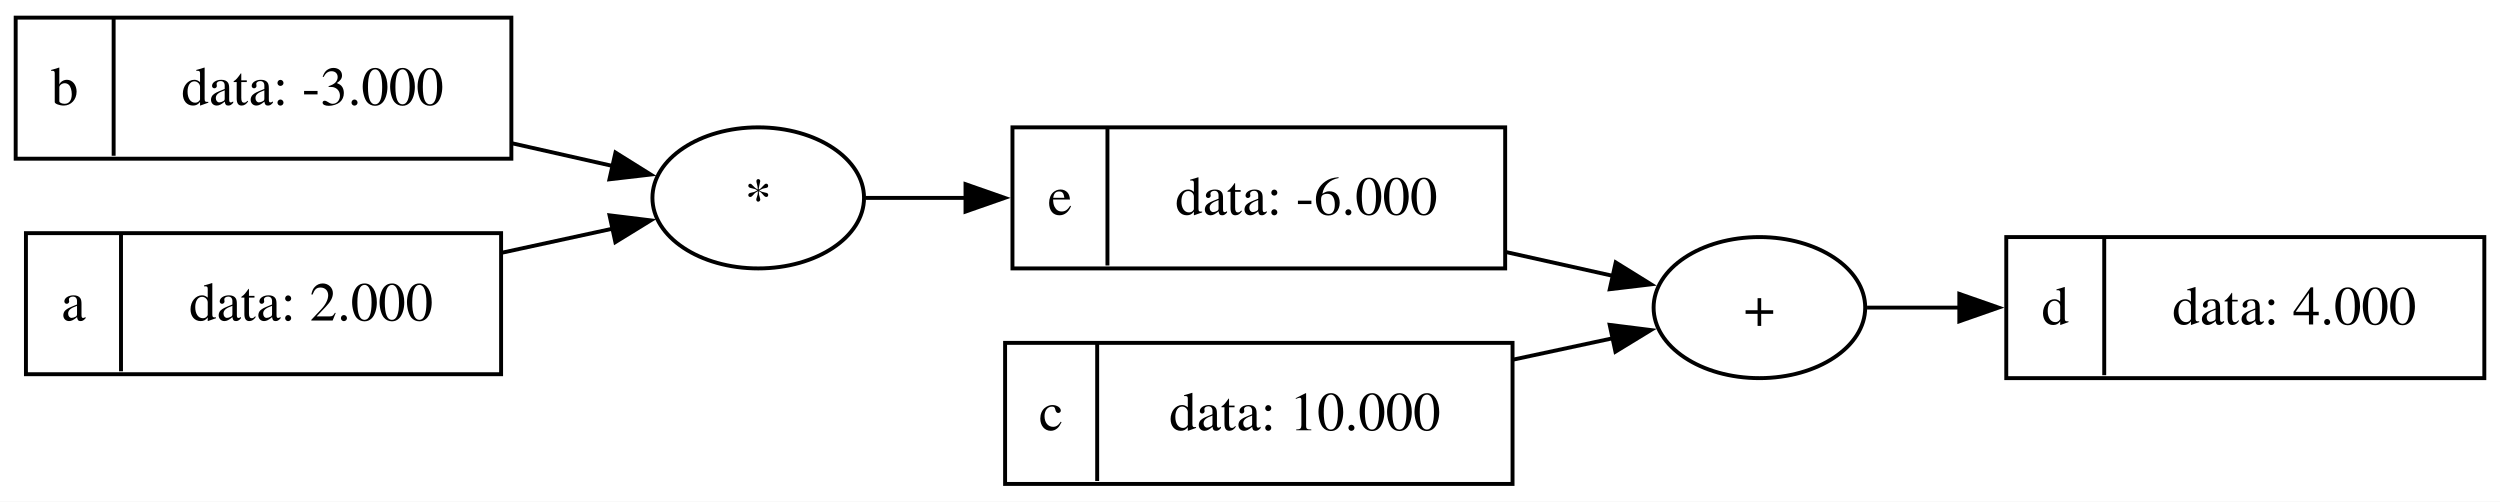
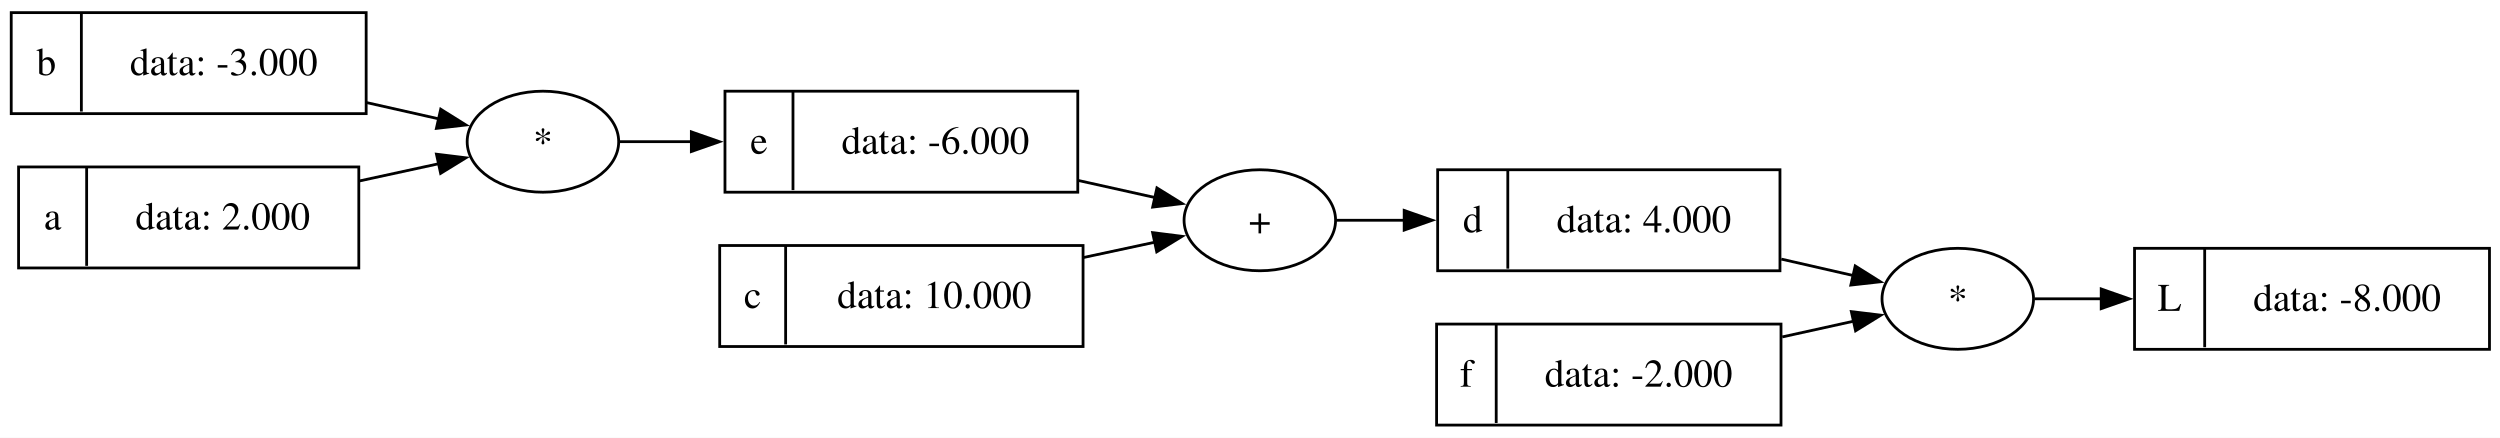
- <svg xmlns="http://www.w3.org/2000/svg" width="638pt" height="128pt" viewBox="0.00 0.00 638.00 128.00">
-   <g id="graph0" class="graph" transform="scale(1 1) rotate(0) translate(4 124)">
-     <polygon fill="white" stroke="none" points="-4,4 -4,-124 634,-124 634,4 -4,4" />
+ <svg xmlns="http://www.w3.org/2000/svg" width="891pt" height="156pt" viewBox="0.00 0.00 891.00 156.00">
+   <g id="graph0" class="graph" transform="scale(1 1) rotate(0) translate(4 152)">
+     <polygon fill="white" stroke="none" points="-4,4 -4,-152 887.25,-152 887.25,4 -4,4" />
    <g id="node1" class="node">
-       <polygon fill="none" stroke="black" points="0,-83.5 0,-119.5 126.5,-119.5 126.5,-83.5 0,-83.5" />
-       <text xml:space="preserve" text-anchor="middle" x="12.5" y="-97.2" font-family="Times,serif" font-size="14.00">b</text>
-       <polyline fill="none" stroke="black" points="25,-84.25 25,-119.5" />
-       <text xml:space="preserve" text-anchor="middle" x="75.75" y="-97.2" font-family="Times,serif" font-size="14.00">data: -3.000</text>
+       <polygon fill="none" stroke="black" points="0,-111.5 0,-147.5 126.5,-147.5 126.5,-111.5 0,-111.5" />
+       <text xml:space="preserve" text-anchor="middle" x="12.5" y="-125.2" font-family="Times,serif" font-size="14.00">b</text>
+       <polyline fill="none" stroke="black" points="25,-112.25 25,-147.5" />
+       <text xml:space="preserve" text-anchor="middle" x="75.75" y="-125.2" font-family="Times,serif" font-size="14.00">data: -3.000</text>
    </g>
    <g id="node6" class="node">
-       <ellipse fill="none" stroke="black" cx="189.5" cy="-73.5" rx="27" ry="18" />
-       <text xml:space="preserve" text-anchor="middle" x="189.5" y="-68.83" font-family="Times,serif" font-size="14.00">*</text>
+       <ellipse fill="none" stroke="black" cx="189.5" cy="-101.5" rx="27" ry="18" />
+       <text xml:space="preserve" text-anchor="middle" x="189.5" y="-96.83" font-family="Times,serif" font-size="14.00">*</text>
+     </g>
+     <g id="edge7" class="edge">
+       <path fill="none" stroke="black" d="M126.74,-115.42C135.51,-113.44 144.27,-111.47 152.32,-109.65" />
+       <polygon fill="black" stroke="black" points="153.07,-113.07 162.05,-107.46 151.53,-106.24 153.07,-113.07" />
+     </g>
+     <g id="node2" class="node">
+       <polygon fill="none" stroke="black" points="252.5,-28.5 252.5,-64.5 382,-64.5 382,-28.5 252.5,-28.5" />
+       <text xml:space="preserve" text-anchor="middle" x="264.25" y="-42.2" font-family="Times,serif" font-size="14.00">c</text>
+       <polyline fill="none" stroke="black" points="276,-29.25 276,-64.5" />
+       <text xml:space="preserve" text-anchor="middle" x="329" y="-42.2" font-family="Times,serif" font-size="14.00">data: 10.000</text>
+     </g>
+     <g id="node4" class="node">
+       <ellipse fill="none" stroke="black" cx="445" cy="-73.5" rx="27" ry="18" />
+       <text xml:space="preserve" text-anchor="middle" x="445" y="-68.83" font-family="Times,serif" font-size="14.00">+</text>
+     </g>
+     <g id="edge8" class="edge">
+       <path fill="none" stroke="black" d="M382.23,-60.24C390.95,-62.11 399.65,-63.98 407.64,-65.69" />
+       <polygon fill="black" stroke="black" points="406.79,-69.09 417.3,-67.77 408.26,-62.25 406.79,-69.09" />
+     </g>
+     <g id="node3" class="node">
+       <polygon fill="none" stroke="black" points="508.38,-55.5 508.38,-91.5 630.38,-91.5 630.38,-55.5 508.38,-55.5" />
+       <text xml:space="preserve" text-anchor="middle" x="520.88" y="-69.2" font-family="Times,serif" font-size="14.00">d</text>
+       <polyline fill="none" stroke="black" points="533.38,-56.25 533.38,-91.5" />
+       <text xml:space="preserve" text-anchor="middle" x="581.88" y="-69.2" font-family="Times,serif" font-size="14.00">data: 4.000</text>
+     </g>
+     <g id="node9" class="node">
+       <ellipse fill="none" stroke="black" cx="693.75" cy="-45.5" rx="27" ry="18" />
+       <text xml:space="preserve" text-anchor="middle" x="693.75" y="-40.83" font-family="Times,serif" font-size="14.00">*</text>
+     </g>
+     <g id="edge4" class="edge">
+       <path fill="none" stroke="black" d="M630.85,-59.66C639.69,-57.64 648.55,-55.61 656.69,-53.75" />
+       <polygon fill="black" stroke="black" points="657.2,-57.22 666.17,-51.58 655.64,-50.4 657.2,-57.22" />
+     </g>
+     <g id="edge1" class="edge">
+       <path fill="none" stroke="black" d="M472.25,-73.5C479.58,-73.5 487.91,-73.5 496.53,-73.5" />
+       <polygon fill="black" stroke="black" points="496.45,-77 506.45,-73.5 496.45,-70 496.45,-77" />
+     </g>
+     <g id="node5" class="node">
+       <polygon fill="none" stroke="black" points="254.38,-83.5 254.38,-119.5 380.12,-119.5 380.12,-83.5 254.38,-83.5" />
+       <text xml:space="preserve" text-anchor="middle" x="266.5" y="-97.2" font-family="Times,serif" font-size="14.00">e</text>
+       <polyline fill="none" stroke="black" points="278.62,-84.25 278.62,-119.5" />
+       <text xml:space="preserve" text-anchor="middle" x="329.38" y="-97.2" font-family="Times,serif" font-size="14.00">data: -6.000</text>
    </g>
    <g id="edge5" class="edge">
-       <path fill="none" stroke="black" d="M126.74,-87.42C135.51,-85.44 144.27,-83.47 152.32,-81.65" />
-       <polygon fill="black" stroke="black" points="153.07,-85.07 162.05,-79.46 151.53,-78.24 153.07,-85.07" />
+       <path fill="none" stroke="black" d="M380.39,-87.66C389.75,-85.58 399.13,-83.49 407.7,-81.58" />
+       <polygon fill="black" stroke="black" points="408.33,-85.03 417.34,-79.44 406.81,-78.19 408.33,-85.03" />
    </g>
-     <g id="node2" class="node">
-       <polygon fill="none" stroke="black" points="252.5,-0.5 252.5,-36.5 382,-36.5 382,-0.5 252.5,-0.5" />
-       <text xml:space="preserve" text-anchor="middle" x="264.25" y="-14.2" font-family="Times,serif" font-size="14.00">c</text>
-       <polyline fill="none" stroke="black" points="276,-1.25 276,-36.5" />
-       <text xml:space="preserve" text-anchor="middle" x="329" y="-14.2" font-family="Times,serif" font-size="14.00">data: 10.000</text>
+     <g id="edge2" class="edge">
+       <path fill="none" stroke="black" d="M216.86,-101.5C224.59,-101.5 233.45,-101.5 242.62,-101.5" />
+       <polygon fill="black" stroke="black" points="242.4,-105 252.4,-101.5 242.4,-98 242.4,-105" />
    </g>
-     <g id="node4" class="node">
-       <ellipse fill="none" stroke="black" cx="445" cy="-45.5" rx="27" ry="18" />
-       <text xml:space="preserve" text-anchor="middle" x="445" y="-40.83" font-family="Times,serif" font-size="14.00">+</text>
+     <g id="node7" class="node">
+       <polygon fill="none" stroke="black" points="2.62,-56.5 2.62,-92.5 123.88,-92.5 123.88,-56.5 2.62,-56.5" />
+       <text xml:space="preserve" text-anchor="middle" x="14.75" y="-70.2" font-family="Times,serif" font-size="14.00">a</text>
+       <polyline fill="none" stroke="black" points="26.88,-57.25 26.88,-92.5" />
+       <text xml:space="preserve" text-anchor="middle" x="75.38" y="-70.2" font-family="Times,serif" font-size="14.00">data: 2.000</text>
    </g>
    <g id="edge6" class="edge">
-       <path fill="none" stroke="black" d="M382.23,-32.24C390.95,-34.11 399.65,-35.98 407.64,-37.69" />
-       <polygon fill="black" stroke="black" points="406.79,-41.09 417.3,-39.77 408.26,-34.25 406.79,-41.09" />
+       <path fill="none" stroke="black" d="M124.19,-87.53C133.86,-89.63 143.59,-91.74 152.46,-93.67" />
+       <polygon fill="black" stroke="black" points="151.55,-97.05 162.06,-95.76 153.04,-90.21 151.55,-97.05" />
    </g>
-     <g id="node3" class="node">
-       <polygon fill="none" stroke="black" points="508,-27.5 508,-63.5 630,-63.5 630,-27.5 508,-27.5" />
-       <text xml:space="preserve" text-anchor="middle" x="520.5" y="-41.2" font-family="Times,serif" font-size="14.00">d</text>
-       <polyline fill="none" stroke="black" points="533,-28.25 533,-63.5" />
-       <text xml:space="preserve" text-anchor="middle" x="581.5" y="-41.2" font-family="Times,serif" font-size="14.00">data: 4.000</text>
-     </g>
-     <g id="edge1" class="edge">
-       <path fill="none" stroke="black" d="M472.47,-45.5C479.6,-45.5 487.67,-45.5 496.03,-45.5" />
-       <polygon fill="black" stroke="black" points="496.02,-49 506.02,-45.5 496.02,-42 496.02,-49" />
-     </g>
-     <g id="node5" class="node">
-       <polygon fill="none" stroke="black" points="254.38,-55.5 254.38,-91.5 380.12,-91.5 380.12,-55.5 254.38,-55.5" />
-       <text xml:space="preserve" text-anchor="middle" x="266.5" y="-69.2" font-family="Times,serif" font-size="14.00">e</text>
-       <polyline fill="none" stroke="black" points="278.62,-56.25 278.62,-91.5" />
-       <text xml:space="preserve" text-anchor="middle" x="329.38" y="-69.2" font-family="Times,serif" font-size="14.00">data: -6.000</text>
+     <g id="node8" class="node">
+       <polygon fill="none" stroke="black" points="756.75,-27.5 756.75,-63.5 883.25,-63.5 883.25,-27.5 756.75,-27.5" />
+       <text xml:space="preserve" text-anchor="middle" x="769.25" y="-41.2" font-family="Times,serif" font-size="14.00">L</text>
+       <polyline fill="none" stroke="black" points="781.75,-28.25 781.75,-63.5" />
+       <text xml:space="preserve" text-anchor="middle" x="832.5" y="-41.2" font-family="Times,serif" font-size="14.00">data: -8.000</text>
    </g>
    <g id="edge3" class="edge">
-       <path fill="none" stroke="black" d="M380.39,-59.66C389.75,-57.58 399.13,-55.49 407.7,-53.58" />
-       <polygon fill="black" stroke="black" points="408.33,-57.03 417.34,-51.44 406.81,-50.19 408.33,-57.03" />
+       <path fill="none" stroke="black" d="M721.1,-45.5C728.33,-45.5 736.54,-45.5 745.06,-45.5" />
+       <polygon fill="black" stroke="black" points="744.87,-49 754.87,-45.5 744.87,-42 744.87,-49" />
    </g>
-     <g id="edge2" class="edge">
-       <path fill="none" stroke="black" d="M216.86,-73.5C224.59,-73.5 233.45,-73.5 242.62,-73.5" />
-       <polygon fill="black" stroke="black" points="242.4,-77 252.4,-73.5 242.4,-70 242.4,-77" />
+     <g id="node10" class="node">
+       <polygon fill="none" stroke="black" points="508,-0.5 508,-36.5 630.75,-36.5 630.75,-0.5 508,-0.5" />
+       <text xml:space="preserve" text-anchor="middle" x="518.62" y="-14.2" font-family="Times,serif" font-size="14.00">f</text>
+       <polyline fill="none" stroke="black" points="529.25,-1.25 529.25,-36.5" />
+       <text xml:space="preserve" text-anchor="middle" x="580" y="-14.2" font-family="Times,serif" font-size="14.00">data: -2.000</text>
    </g>
-     <g id="node7" class="node">
-       <polygon fill="none" stroke="black" points="2.62,-28.5 2.62,-64.5 123.88,-64.5 123.88,-28.5 2.62,-28.5" />
-       <text xml:space="preserve" text-anchor="middle" x="14.75" y="-42.2" font-family="Times,serif" font-size="14.00">a</text>
-       <polyline fill="none" stroke="black" points="26.88,-29.25 26.88,-64.5" />
-       <text xml:space="preserve" text-anchor="middle" x="75.38" y="-42.2" font-family="Times,serif" font-size="14.00">data: 2.000</text>
-     </g>
-     <g id="edge4" class="edge">
-       <path fill="none" stroke="black" d="M124.19,-59.53C133.86,-61.63 143.59,-63.74 152.46,-65.67" />
-       <polygon fill="black" stroke="black" points="151.55,-69.05 162.06,-67.76 153.04,-62.21 151.55,-69.05" />
+     <g id="edge9" class="edge">
+       <path fill="none" stroke="black" d="M631.2,-31.92C639.91,-33.84 648.62,-35.76 656.64,-37.53" />
+       <polygon fill="black" stroke="black" points="655.82,-40.94 666.34,-39.67 657.33,-34.1 655.82,-40.94" />
    </g>
  </g>
</svg>
